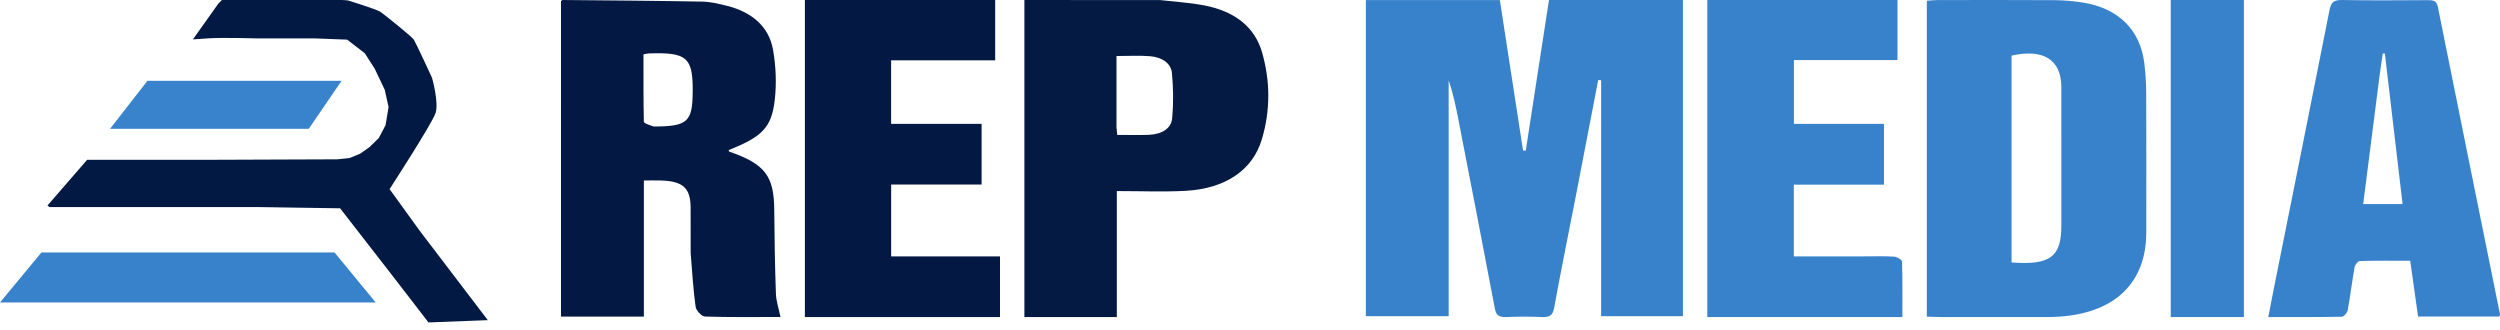
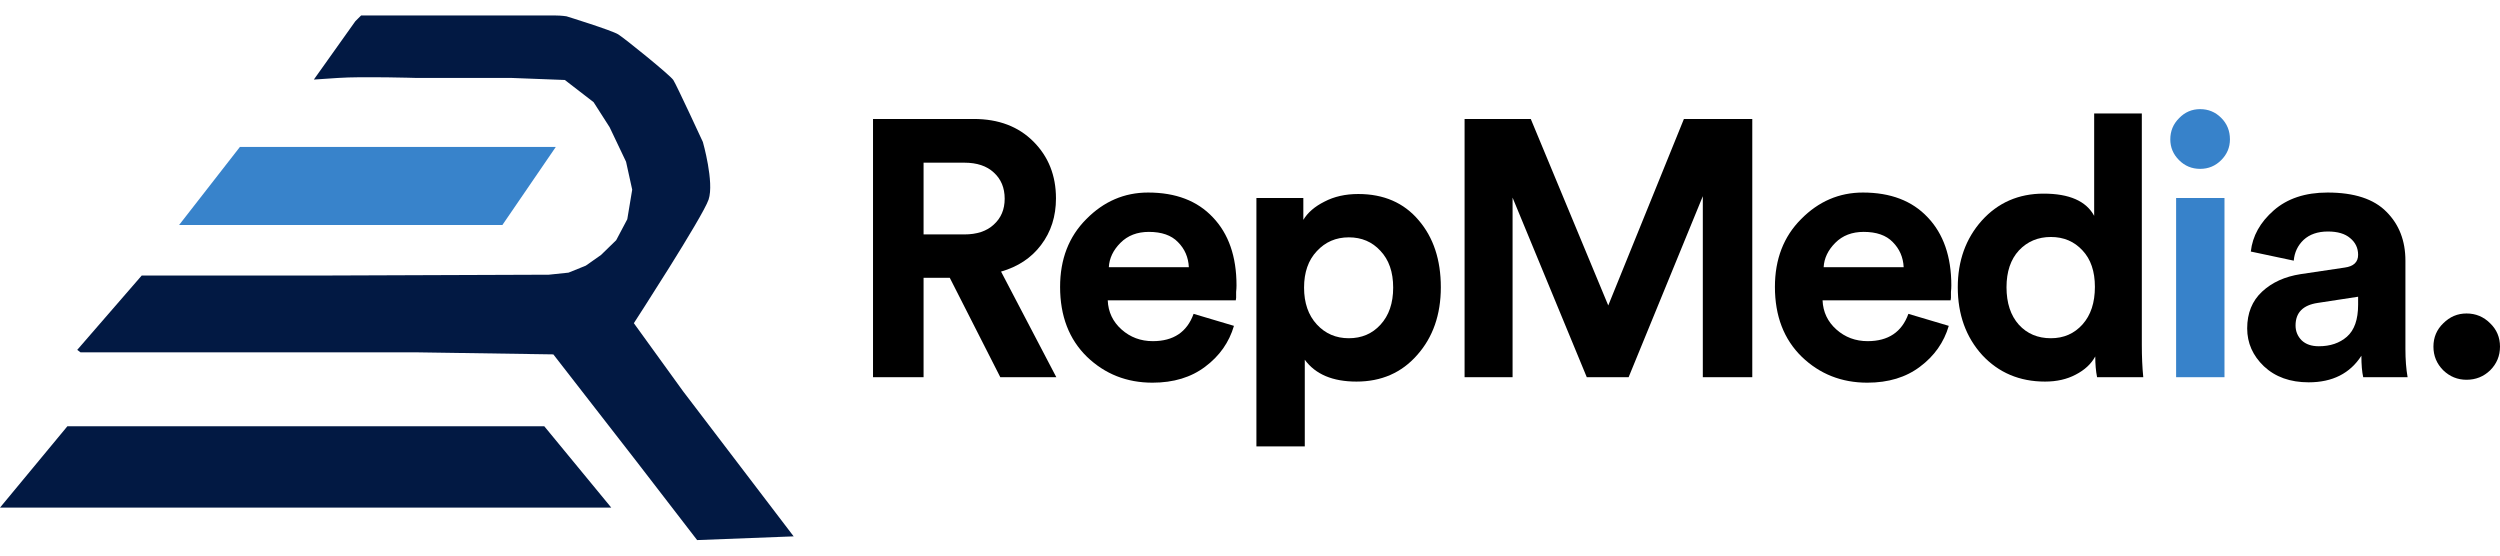
- <svg xmlns="http://www.w3.org/2000/svg" width="205" height="27" viewBox="0 0 205 27" fill="none">
-   <path d="M18.199 0L17.909 0.29L15.818 3.23L17.039 3.147C18.261 3.064 20.973 3.147 20.973 3.147H25.776L28.468 3.251L29.917 4.369L30.725 5.631L31.553 7.371L31.863 8.778L31.615 10.269L31.056 11.325L30.29 12.07L29.524 12.609L28.654 12.961L27.66 13.064L16.543 13.106H7.143L3.892 16.853L4.058 16.977H5.197H15.031H21.015L27.888 17.081L32.071 22.464L35.135 26.439L40 26.253L34.431 18.944L31.946 15.507C31.946 15.507 35.425 10.145 35.714 9.275C36.004 8.406 35.425 6.377 35.425 6.377C35.425 6.377 34.095 3.495 33.934 3.251C33.773 3.006 31.491 1.159 31.16 0.952C30.828 0.745 28.551 0.041 28.551 0.041C28.551 0.041 28.302 0 28.012 0H21.615H18.344H18.199Z" fill="#021943" />
-   <path d="M28.012 6.625H12.091L9.027 10.559H25.321L28.012 6.625Z" fill="#3883CB" />
-   <path d="M0 24.803L3.395 20.704H27.433L30.808 24.803H0Z" fill="#3782CA" />
-   <path d="M56.634 20.752C56.633 19.447 56.64 18.226 56.631 17.006C56.62 15.413 55.998 14.854 54.186 14.8C53.768 14.788 53.349 14.798 52.798 14.798C52.798 18.538 52.798 22.233 52.798 25.96C50.463 25.96 48.261 25.96 46 25.96C46 17.318 46 8.703 46.001 0.089C46.051 0.058 46.1 -0 46.149 2.80979e-06C49.956 0.036 53.764 0.061 57.571 0.131C58.243 0.144 58.924 0.309 59.578 0.47C61.685 0.989 63.056 2.203 63.387 4.072C63.627 5.43 63.687 6.85 63.527 8.216C63.261 10.49 62.472 11.218 59.747 12.311C59.768 12.354 59.776 12.424 59.81 12.436C62.732 13.454 63.467 14.425 63.488 17.198C63.506 19.495 63.544 21.793 63.625 24.089C63.647 24.698 63.858 25.301 64 25.993C61.941 25.993 59.87 26.024 57.804 25.956C57.527 25.947 57.081 25.454 57.039 25.151C56.842 23.719 56.758 22.276 56.634 20.752ZM53.601 10.373C56.364 10.371 56.784 10.001 56.8 7.554C56.801 7.498 56.802 7.441 56.802 7.384C56.808 4.707 56.294 4.275 53.221 4.382C53.099 4.387 52.977 4.418 52.767 4.451C52.767 6.304 52.754 8.141 52.796 9.977C52.799 10.113 53.202 10.241 53.601 10.373Z" fill="#031943" />
-   <path d="M82 24.365C82 24.954 82 25.459 82 26C76.624 26 71.349 26 66 26C66 17.349 66 8.693 66 0C71.178 0 76.351 0 81.605 0C81.605 1.621 81.605 3.248 81.605 4.945C78.761 4.945 75.946 4.945 73.07 4.945C73.07 6.706 73.07 8.397 73.07 10.157C75.523 10.157 77.967 10.157 80.492 10.157C80.492 11.827 80.492 13.432 80.492 15.129C78.082 15.129 75.611 15.129 73.075 15.129C73.075 17.131 73.075 19.044 73.075 21.024C76.017 21.024 78.932 21.024 82 21.024C82 22.151 82 23.216 82 24.365Z" fill="#031943" />
-   <path d="M95.152 0.008C96.398 0.15 97.564 0.22 98.687 0.431C101.3 0.921 102.905 2.254 103.491 4.3C104.17 6.669 104.176 9.057 103.472 11.423C102.72 13.95 100.476 15.48 97.189 15.65C95.352 15.745 93.501 15.667 91.581 15.667C91.581 19.177 91.581 22.561 91.581 26C89.025 26 86.544 26 84 26C84 17.328 84 8.678 84 0C87.683 0 91.367 -9.87978e-08 95.152 0.008ZM91.552 10.424C91.573 10.641 91.593 10.859 91.613 11.062C92.524 11.062 93.357 11.086 94.186 11.056C95.273 11.017 96.039 10.536 96.117 9.711C96.233 8.473 96.215 7.218 96.098 5.98C96.024 5.198 95.301 4.688 94.291 4.608C93.409 4.539 92.512 4.594 91.552 4.594C91.552 6.506 91.552 8.381 91.552 10.424Z" fill="#041A43" />
-   <path d="M129.174 16.301C128.581 19.338 127.976 22.299 127.435 25.268C127.328 25.85 127.081 26.026 126.42 25.997C125.456 25.954 124.485 25.955 123.521 25.997C122.885 26.025 122.678 25.831 122.577 25.299C121.605 20.149 120.598 15.003 119.598 9.857C119.387 8.771 119.166 7.686 118.79 6.605C118.79 13.026 118.79 19.446 118.79 25.926C116.459 25.926 114.251 25.926 112 25.926C112 17.27 112 8.659 112 0.003C115.67 0.003 119.286 0.003 122.987 0.003C123.624 4.132 124.257 8.237 124.89 12.342C124.965 12.342 125.039 12.343 125.114 12.343C125.746 8.24 126.379 4.136 127.017 0C130.709 0 134.326 0 138 0C138 8.653 138 17.265 138 25.931C135.785 25.931 133.6 25.931 131.291 25.931C131.291 19.484 131.291 13.032 131.291 6.58C131.212 6.574 131.132 6.569 131.053 6.563C130.43 9.785 129.806 13.006 129.174 16.301Z" fill="#3882CB" />
-   <path d="M140 22.157C140 14.733 140 7.395 140 0C145.237 0 150.391 0 155.593 0C155.593 1.638 155.593 3.243 155.593 4.928C152.747 4.928 149.956 4.928 147.101 4.928C147.101 6.697 147.101 8.386 147.101 10.158C149.548 10.158 151.972 10.158 154.485 10.158C154.485 11.841 154.485 13.443 154.485 15.145C152.047 15.145 149.599 15.145 147.093 15.145C147.093 17.134 147.093 19.024 147.093 21.023C148.983 21.023 150.841 21.023 152.698 21.023C153.567 21.023 154.438 20.993 155.302 21.042C155.543 21.055 155.961 21.296 155.966 21.441C156.015 22.941 155.996 24.443 155.996 26C150.633 26 145.378 26 140 26C140 24.728 140 23.485 140 22.157Z" fill="#3882CB" />
-   <path d="M158 15.137C158 10.074 158 5.096 158 0.063C158.333 0.04 158.586 0.006 158.839 0.006C162.05 0.003 165.262 -0.009 168.473 0.013C169.262 0.019 170.062 0.091 170.838 0.217C173.71 0.683 175.493 2.451 175.83 5.156C175.931 5.971 175.985 6.793 175.989 7.612C176.005 11.435 176.001 15.258 175.994 19.081C175.987 23.476 173.047 25.988 167.909 25.997C164.962 26.002 162.016 26 159.069 25.997C158.748 25.997 158.426 25.974 158 25.958C158 22.343 158 18.782 158 15.137ZM164.948 13.692C164.948 16.307 164.948 18.922 164.948 21.523C168.138 21.754 169.03 21.06 169.03 18.49C169.03 14.7 169.033 10.911 169.029 7.121C169.026 4.912 167.554 3.967 164.948 4.561C164.948 7.536 164.948 10.529 164.948 13.692Z" fill="#3882CB" />
-   <path d="M184 25.031C184 25.39 184 25.668 184 26C181.967 26 180.018 26 178 26C178 17.348 178 8.706 178 0C179.953 0 181.926 0 184 0C184 8.332 184 16.641 184 25.031Z" fill="#3882CC" />
-   <path d="M186.429 23.787C187.972 16.088 189.512 8.462 191.019 0.831C191.141 0.213 191.349 -0.013 192.061 0.001C194.394 0.046 196.728 0.023 199.062 0.012C199.502 0.01 199.8 0.047 199.901 0.55C201.59 8.957 203.298 17.36 204.998 25.765C205.008 25.814 204.969 25.871 204.942 25.958C202.753 25.958 200.554 25.958 198.282 25.958C198.069 24.449 197.861 22.972 197.636 21.381C196.244 21.381 194.873 21.364 193.505 21.404C193.351 21.408 193.111 21.714 193.077 21.905C192.869 23.078 192.727 24.261 192.513 25.433C192.475 25.64 192.202 25.97 192.031 25.973C190.072 26.011 188.112 25.997 186 25.997C186.151 25.224 186.284 24.542 186.429 23.787ZM195.141 6.081C194.69 9.612 194.239 13.143 193.781 16.732C194.877 16.732 195.874 16.732 197.011 16.732C196.523 12.585 196.041 8.487 195.559 4.389C195.5 4.388 195.441 4.387 195.383 4.386C195.307 4.901 195.231 5.415 195.141 6.081Z" fill="#3882CC" />
+ <svg xmlns="http://www.w3.org/2000/svg" width="126" height="28" viewBox="0 0 126 28" fill="none">
+   <path d="M18.199 0.781L17.909 1.07L15.818 4.01L17.039 3.928C18.261 3.845 20.973 3.928 20.973 3.928H25.776L28.468 4.031L29.917 5.149L30.725 6.412L31.553 8.151L31.863 9.559L31.615 11.05L31.056 12.106L30.29 12.851L29.524 13.389L28.654 13.741L27.66 13.845L16.543 13.886H7.143L3.892 17.634L4.058 17.758H5.197H15.031H21.015L27.888 17.861L32.071 23.244L35.135 27.22L40 27.033L34.431 19.725L31.946 16.288C31.946 16.288 35.425 10.925 35.714 10.056C36.004 9.186 35.425 7.157 35.425 7.157C35.425 7.157 34.095 4.276 33.934 4.031C33.773 3.786 31.491 1.94 31.16 1.733C30.828 1.526 28.551 0.822 28.551 0.822C28.551 0.822 28.302 0.781 28.012 0.781H21.615H18.344H18.199Z" fill="#021943" />
+   <path d="M28.012 7.406H12.091L9.027 11.339H25.321L28.012 7.406Z" fill="#3883CB" />
+   <path d="M0 25.584L3.395 21.485H27.433L30.808 25.584H0Z" fill="#021943" />
+   <path d="M50.416 19.012L47.868 14H46.548V19.012H44V5.996H49.078C50.325 5.996 51.327 6.375 52.084 7.134C52.842 7.893 53.221 8.847 53.221 9.998C53.221 10.903 52.971 11.687 52.469 12.348C51.981 12.996 51.308 13.443 50.453 13.688L53.239 19.012H50.416ZM46.548 11.815H48.601C49.237 11.815 49.732 11.65 50.086 11.32C50.453 10.989 50.636 10.555 50.636 10.016C50.636 9.465 50.453 9.025 50.086 8.694C49.732 8.364 49.237 8.199 48.601 8.199H46.548V11.815Z" fill="black" />
+   <path d="M55.885 13.468H59.918C59.894 12.966 59.711 12.544 59.368 12.201C59.038 11.858 58.55 11.687 57.902 11.687C57.315 11.687 56.839 11.87 56.472 12.238C56.105 12.605 55.91 13.015 55.885 13.468ZM60.157 15.818L62.191 16.423C61.947 17.256 61.464 17.941 60.743 18.48C60.034 19.018 59.148 19.287 58.085 19.287C56.79 19.287 55.69 18.853 54.785 17.984C53.881 17.103 53.429 15.928 53.429 14.459C53.429 13.064 53.869 11.925 54.749 11.044C55.629 10.151 56.667 9.704 57.865 9.704C59.258 9.704 60.346 10.12 61.128 10.953C61.923 11.785 62.32 12.929 62.32 14.386C62.32 14.483 62.314 14.594 62.301 14.716C62.301 14.838 62.301 14.936 62.301 15.01L62.283 15.138H55.83C55.855 15.726 56.087 16.215 56.527 16.607C56.967 16.999 57.492 17.194 58.103 17.194C59.142 17.194 59.827 16.735 60.157 15.818Z" fill="black" />
+   <path d="M65.761 22.5H63.323V9.979H65.688V11.081C65.908 10.714 66.262 10.408 66.751 10.163C67.24 9.906 67.808 9.778 68.456 9.778C69.739 9.778 70.754 10.218 71.499 11.099C72.245 11.968 72.618 13.094 72.618 14.477C72.618 15.86 72.22 16.999 71.426 17.892C70.644 18.785 69.623 19.232 68.365 19.232C67.167 19.232 66.299 18.865 65.761 18.131V22.5ZM69.574 16.368C70.002 15.903 70.216 15.279 70.216 14.496C70.216 13.712 70.002 13.094 69.574 12.642C69.159 12.189 68.627 11.962 67.98 11.962C67.332 11.962 66.794 12.195 66.366 12.66C65.939 13.113 65.725 13.725 65.725 14.496C65.725 15.267 65.939 15.885 66.366 16.35C66.794 16.815 67.332 17.047 67.98 17.047C68.627 17.047 69.159 16.821 69.574 16.368Z" fill="black" />
+   <path d="M88.315 19.012H85.822V9.888L82.082 19.012H79.974L76.234 9.961V19.012H73.815V5.996H77.151L81.056 15.395L84.869 5.996H88.315V19.012Z" fill="black" />
+   <path d="M91.912 13.468H95.945C95.921 12.966 95.737 12.544 95.395 12.201C95.065 11.858 94.576 11.687 93.929 11.687C93.342 11.687 92.865 11.87 92.499 12.238C92.132 12.605 91.936 13.015 91.912 13.468ZM96.183 15.818L98.218 16.423C97.974 17.256 97.491 17.941 96.77 18.48C96.061 19.018 95.175 19.287 94.112 19.287C92.816 19.287 91.716 18.853 90.812 17.984C89.908 17.103 89.456 15.928 89.456 14.459C89.456 13.064 89.895 11.925 90.775 11.044C91.655 10.151 92.694 9.704 93.892 9.704C95.285 9.704 96.373 10.12 97.155 10.953C97.949 11.785 98.347 12.929 98.347 14.386C98.347 14.483 98.341 14.594 98.328 14.716C98.328 14.838 98.328 14.936 98.328 15.01L98.31 15.138H91.857C91.882 15.726 92.114 16.215 92.554 16.607C92.994 16.999 93.519 17.194 94.13 17.194C95.169 17.194 95.853 16.735 96.183 15.818Z" fill="black" />
+   <path d="M107.948 5.72V17.378C107.948 17.978 107.972 18.522 108.021 19.012H105.693C105.632 18.706 105.601 18.357 105.601 17.965C105.393 18.345 105.064 18.651 104.611 18.883C104.171 19.116 103.658 19.232 103.071 19.232C101.788 19.232 100.731 18.785 99.9 17.892C99.081 16.986 98.672 15.848 98.672 14.477C98.672 13.143 99.075 12.023 99.882 11.118C100.7 10.212 101.739 9.759 102.998 9.759C104.294 9.759 105.143 10.133 105.546 10.879V5.72H107.948ZM101.128 14.477C101.128 15.273 101.336 15.903 101.752 16.368C102.167 16.821 102.705 17.047 103.365 17.047C104.012 17.047 104.544 16.815 104.96 16.35C105.375 15.885 105.583 15.255 105.583 14.459C105.583 13.676 105.375 13.064 104.96 12.623C104.544 12.17 104.012 11.944 103.365 11.944C102.717 11.944 102.179 12.17 101.752 12.623C101.336 13.076 101.128 13.694 101.128 14.477Z" fill="black" />
+   <path d="M112.114 19.012H109.676V9.979H112.114V19.012ZM109.383 7.024C109.383 6.608 109.529 6.253 109.823 5.959C110.116 5.653 110.471 5.5 110.886 5.5C111.302 5.5 111.656 5.647 111.949 5.941C112.243 6.234 112.389 6.595 112.389 7.024C112.389 7.428 112.243 7.776 111.949 8.07C111.656 8.364 111.302 8.511 110.886 8.511C110.471 8.511 110.116 8.364 109.823 8.07C109.529 7.776 109.383 7.428 109.383 7.024Z" fill="#3782CA" />
+   <path d="M113.258 16.552C113.258 15.781 113.509 15.163 114.01 14.698C114.511 14.232 115.158 13.939 115.953 13.816L118.171 13.486C118.623 13.425 118.849 13.211 118.849 12.843C118.849 12.501 118.715 12.219 118.446 11.999C118.189 11.779 117.817 11.668 117.328 11.668C116.814 11.668 116.405 11.809 116.1 12.091C115.806 12.372 115.641 12.721 115.605 13.137L113.441 12.678C113.527 11.895 113.912 11.203 114.596 10.604C115.281 10.004 116.185 9.704 117.309 9.704C118.654 9.704 119.644 10.028 120.279 10.677C120.915 11.313 121.233 12.134 121.233 13.137V17.58C121.233 18.118 121.269 18.596 121.343 19.012H119.106C119.045 18.743 119.014 18.382 119.014 17.929C118.44 18.822 117.554 19.269 116.356 19.269C115.427 19.269 114.676 19 114.101 18.461C113.539 17.923 113.258 17.286 113.258 16.552ZM116.869 17.451C117.444 17.451 117.914 17.292 118.281 16.974C118.66 16.644 118.849 16.105 118.849 15.358V14.955L116.814 15.267C116.069 15.377 115.696 15.756 115.696 16.405C115.696 16.699 115.8 16.95 116.008 17.158C116.216 17.354 116.503 17.451 116.869 17.451Z" fill="black" />
+   <path d="M123.14 18.663C122.81 18.333 122.645 17.935 122.645 17.47C122.645 17.005 122.81 16.613 123.14 16.295C123.47 15.964 123.861 15.799 124.313 15.799C124.778 15.799 125.175 15.964 125.505 16.295C125.835 16.613 126 17.005 126 17.47C126 17.935 125.835 18.333 125.505 18.663C125.175 18.981 124.778 19.14 124.313 19.14C123.861 19.14 123.47 18.981 123.14 18.663Z" fill="black" />
</svg>
